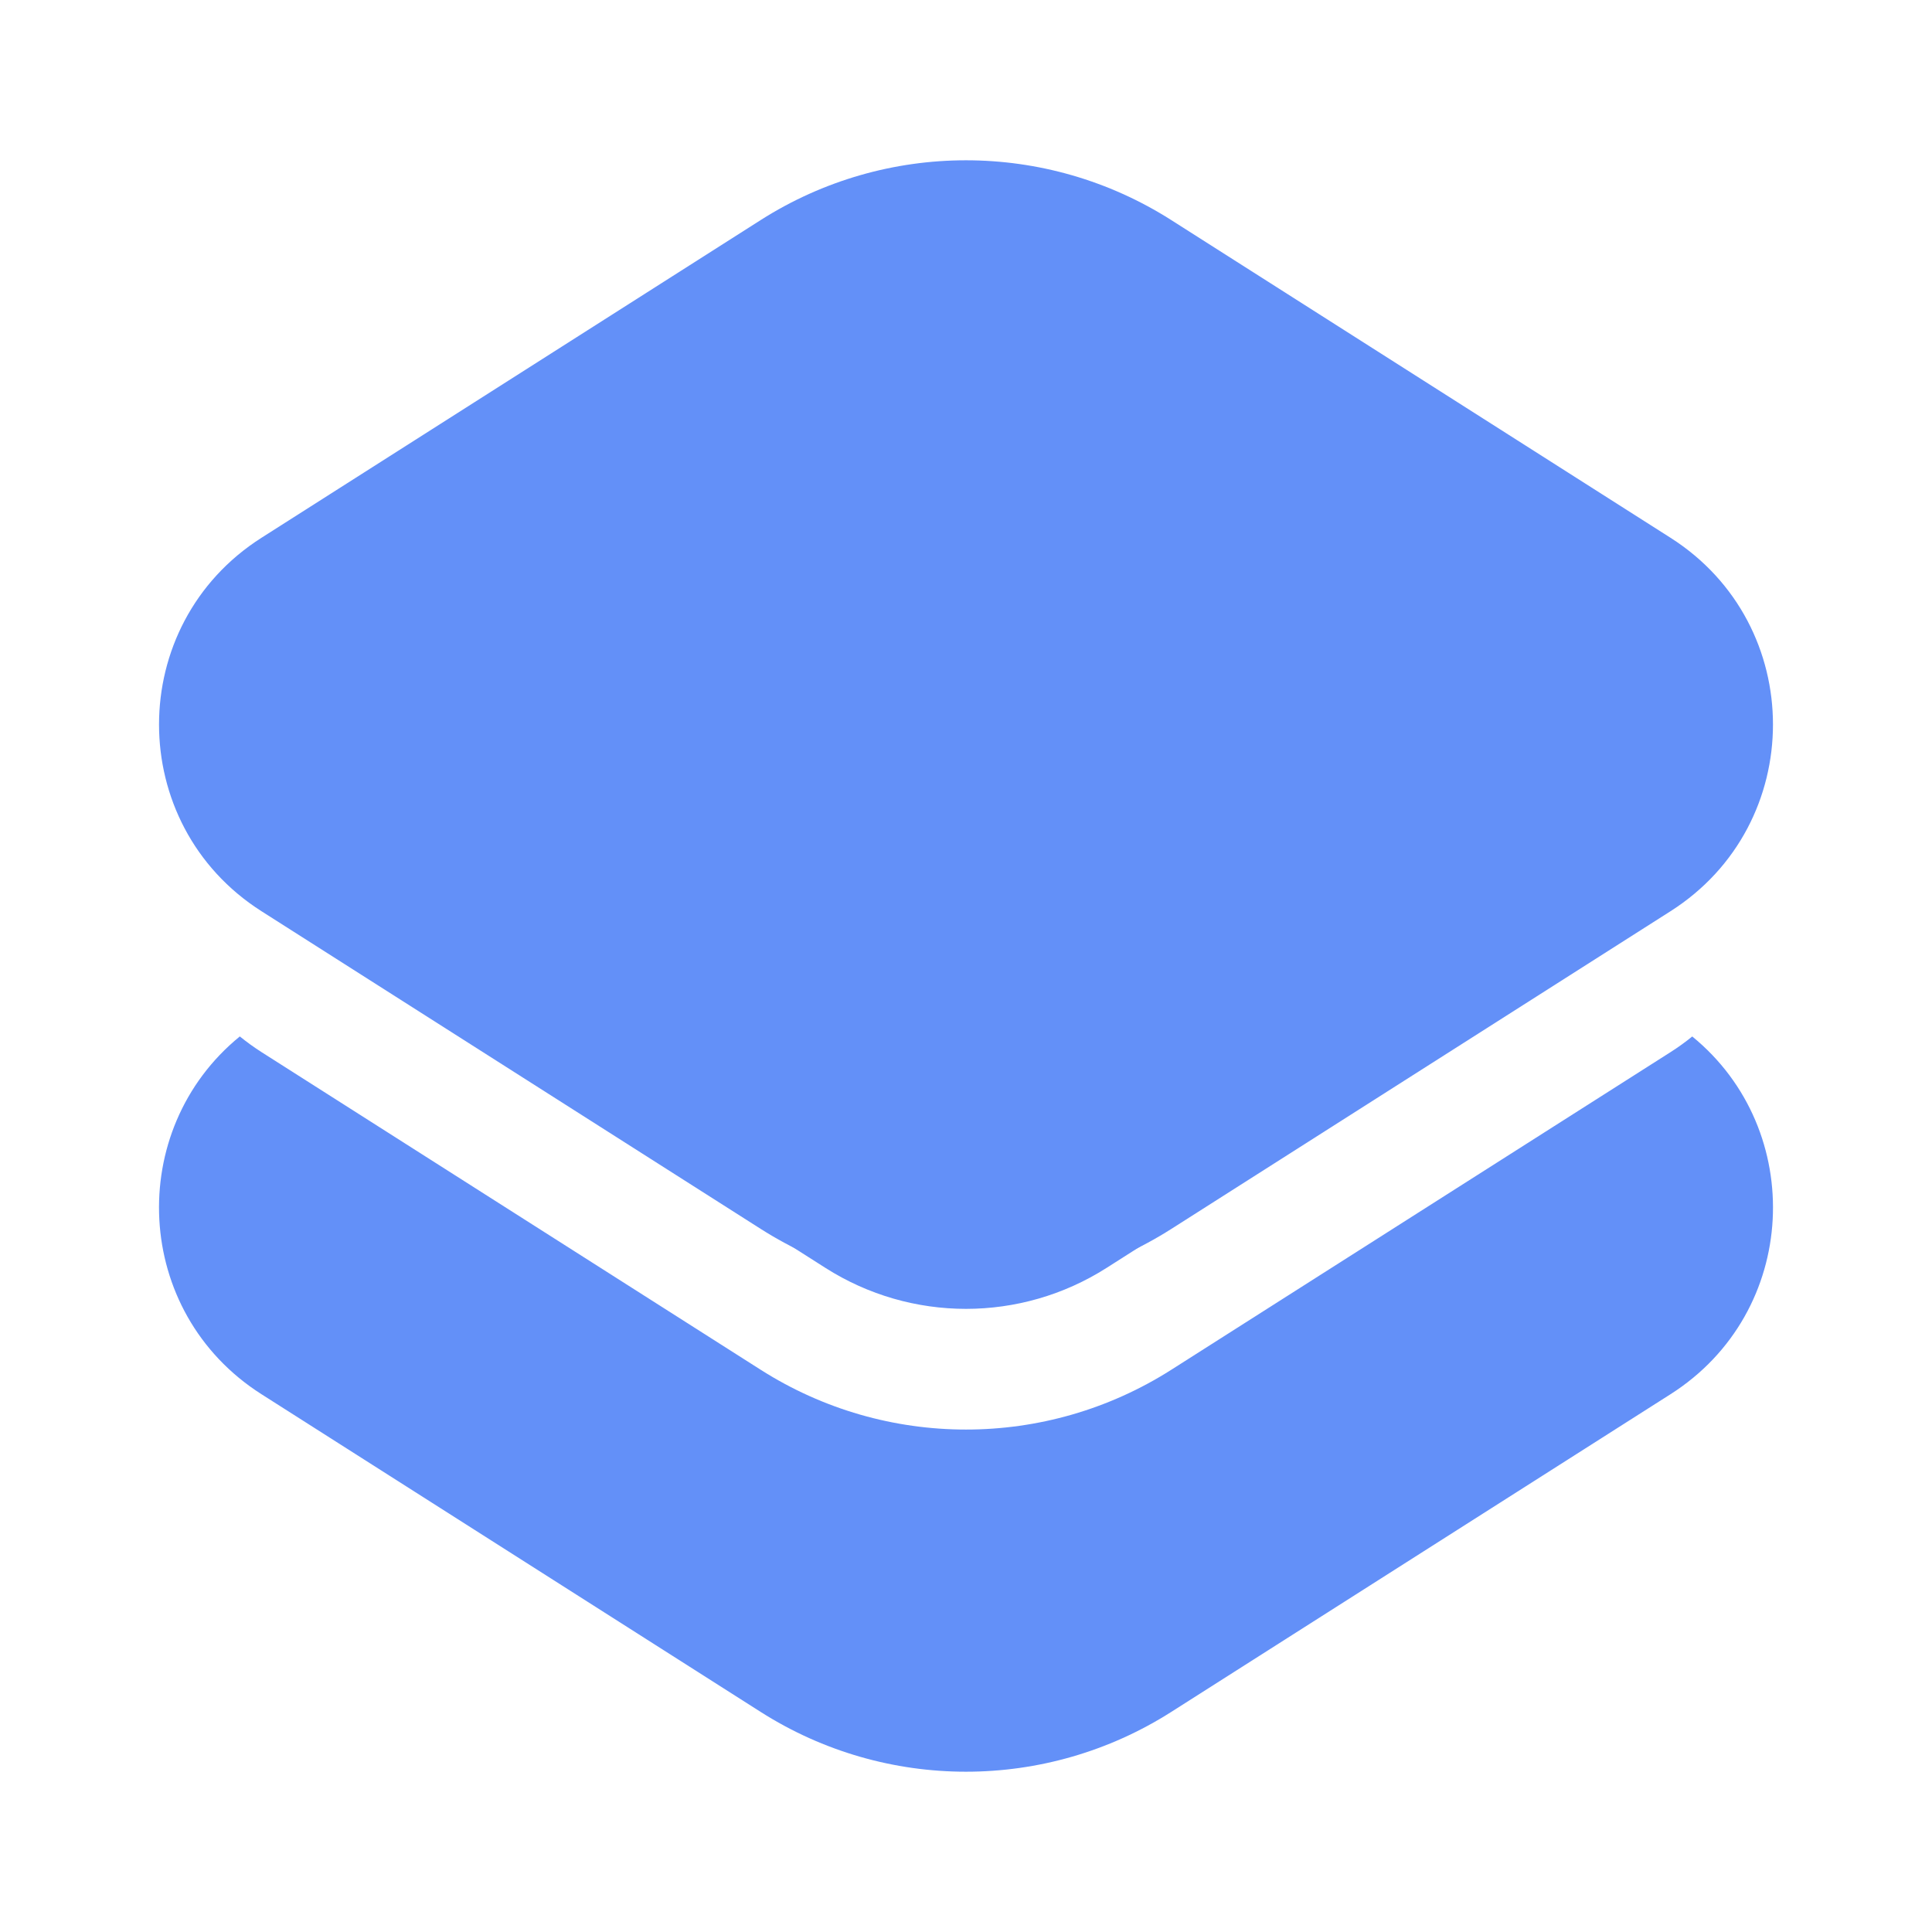
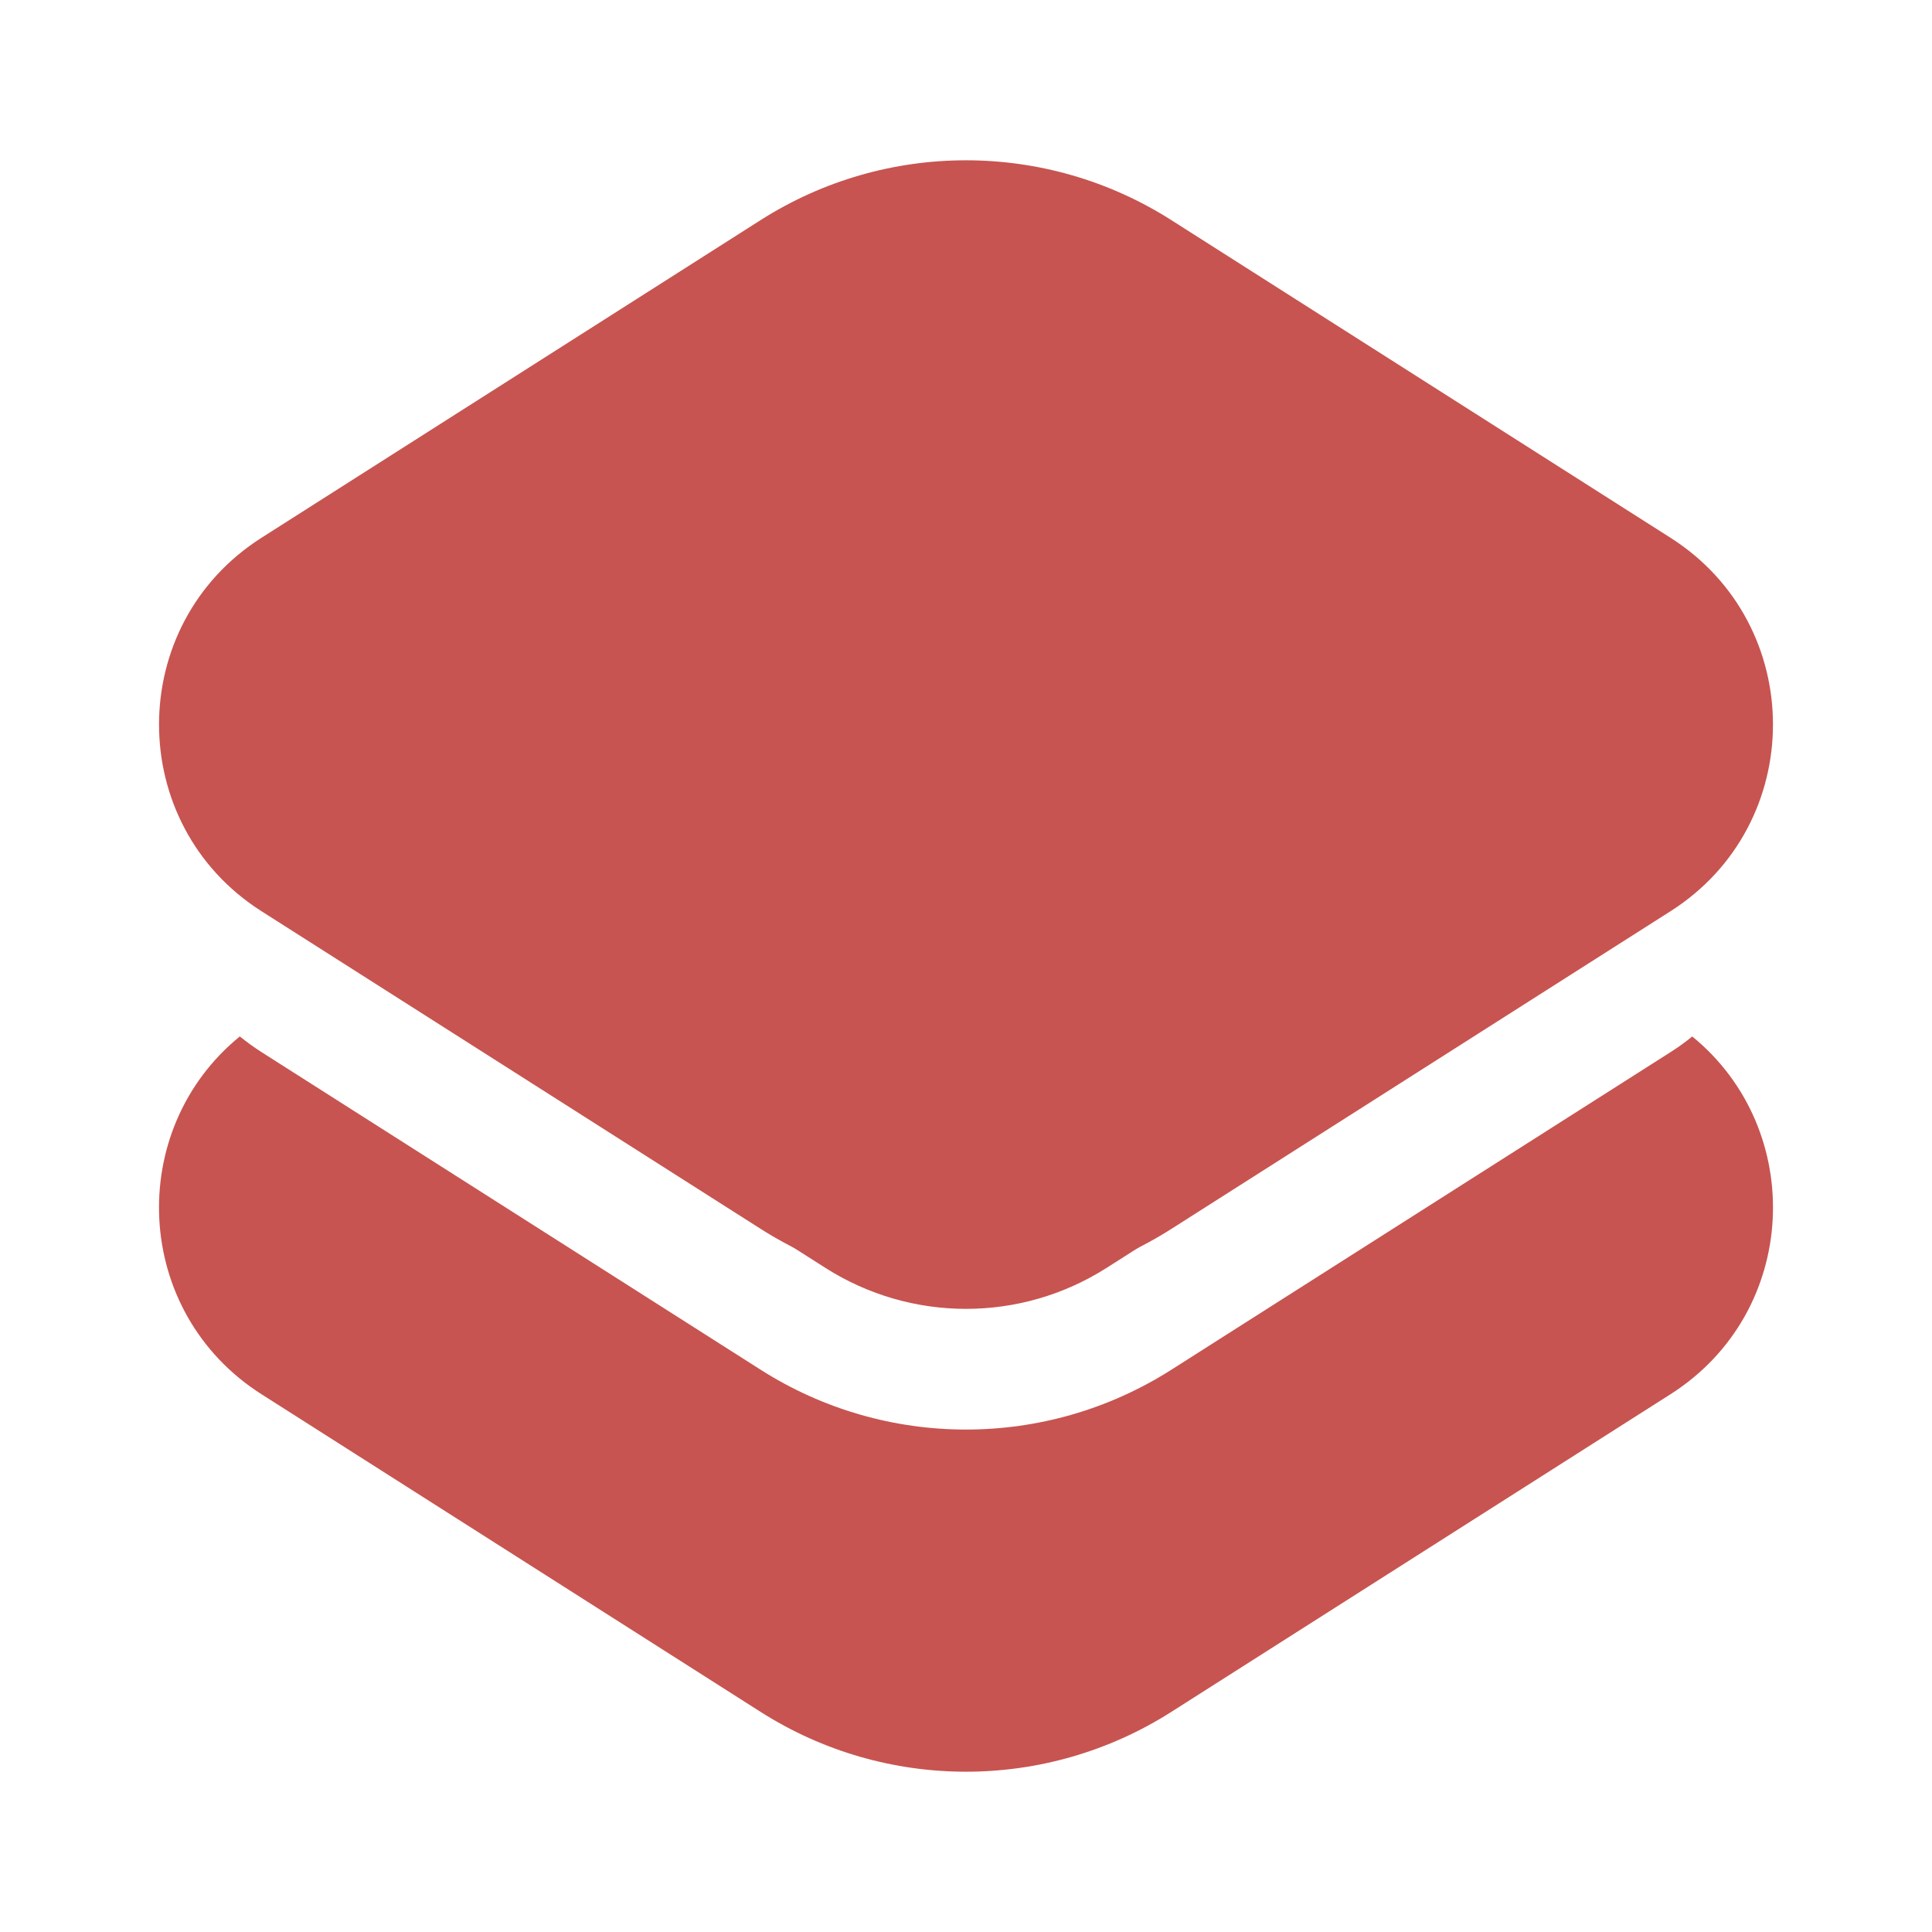
- <svg xmlns="http://www.w3.org/2000/svg" width="14" height="14" viewBox="0 0 24 24">
-   <g fill="#6390f8" fill-rule="evenodd" clip-rule="evenodd">
+ <svg xmlns="http://www.w3.org/2000/svg" width="15" height="15" viewBox="0 0 24 24">
+   <g fill="#C75450" fill-rule="evenodd" clip-rule="evenodd">
    <path d="M3.249 11.32c-1.698-1.08-1.698-3.56 0-4.64l6.2-3.946a4.75 4.75 0 0 1 5.101 0l6.201 3.946c1.698 1.08 1.698 3.56 0 4.64l-6.2 3.946a4.75 4.75 0 0 1-5.101 0z" />
    <path d="m19.66 11.986l-5.11-3.252a4.75 4.75 0 0 0-5.1 0l-5.11 3.252l5.915 3.765a3.25 3.25 0 0 0 3.49 0zm1.362.889q-.127.104-.27.195l-6.202 3.946a4.75 4.75 0 0 1-5.1 0L3.249 13.07a3 3 0 0 1-.27-.195c-1.423 1.16-1.333 3.425.27 4.445l6.2 3.946a4.75 4.75 0 0 0 5.101 0l6.201-3.946c1.603-1.02 1.693-3.285.27-4.445" />
  </g>
</svg>
